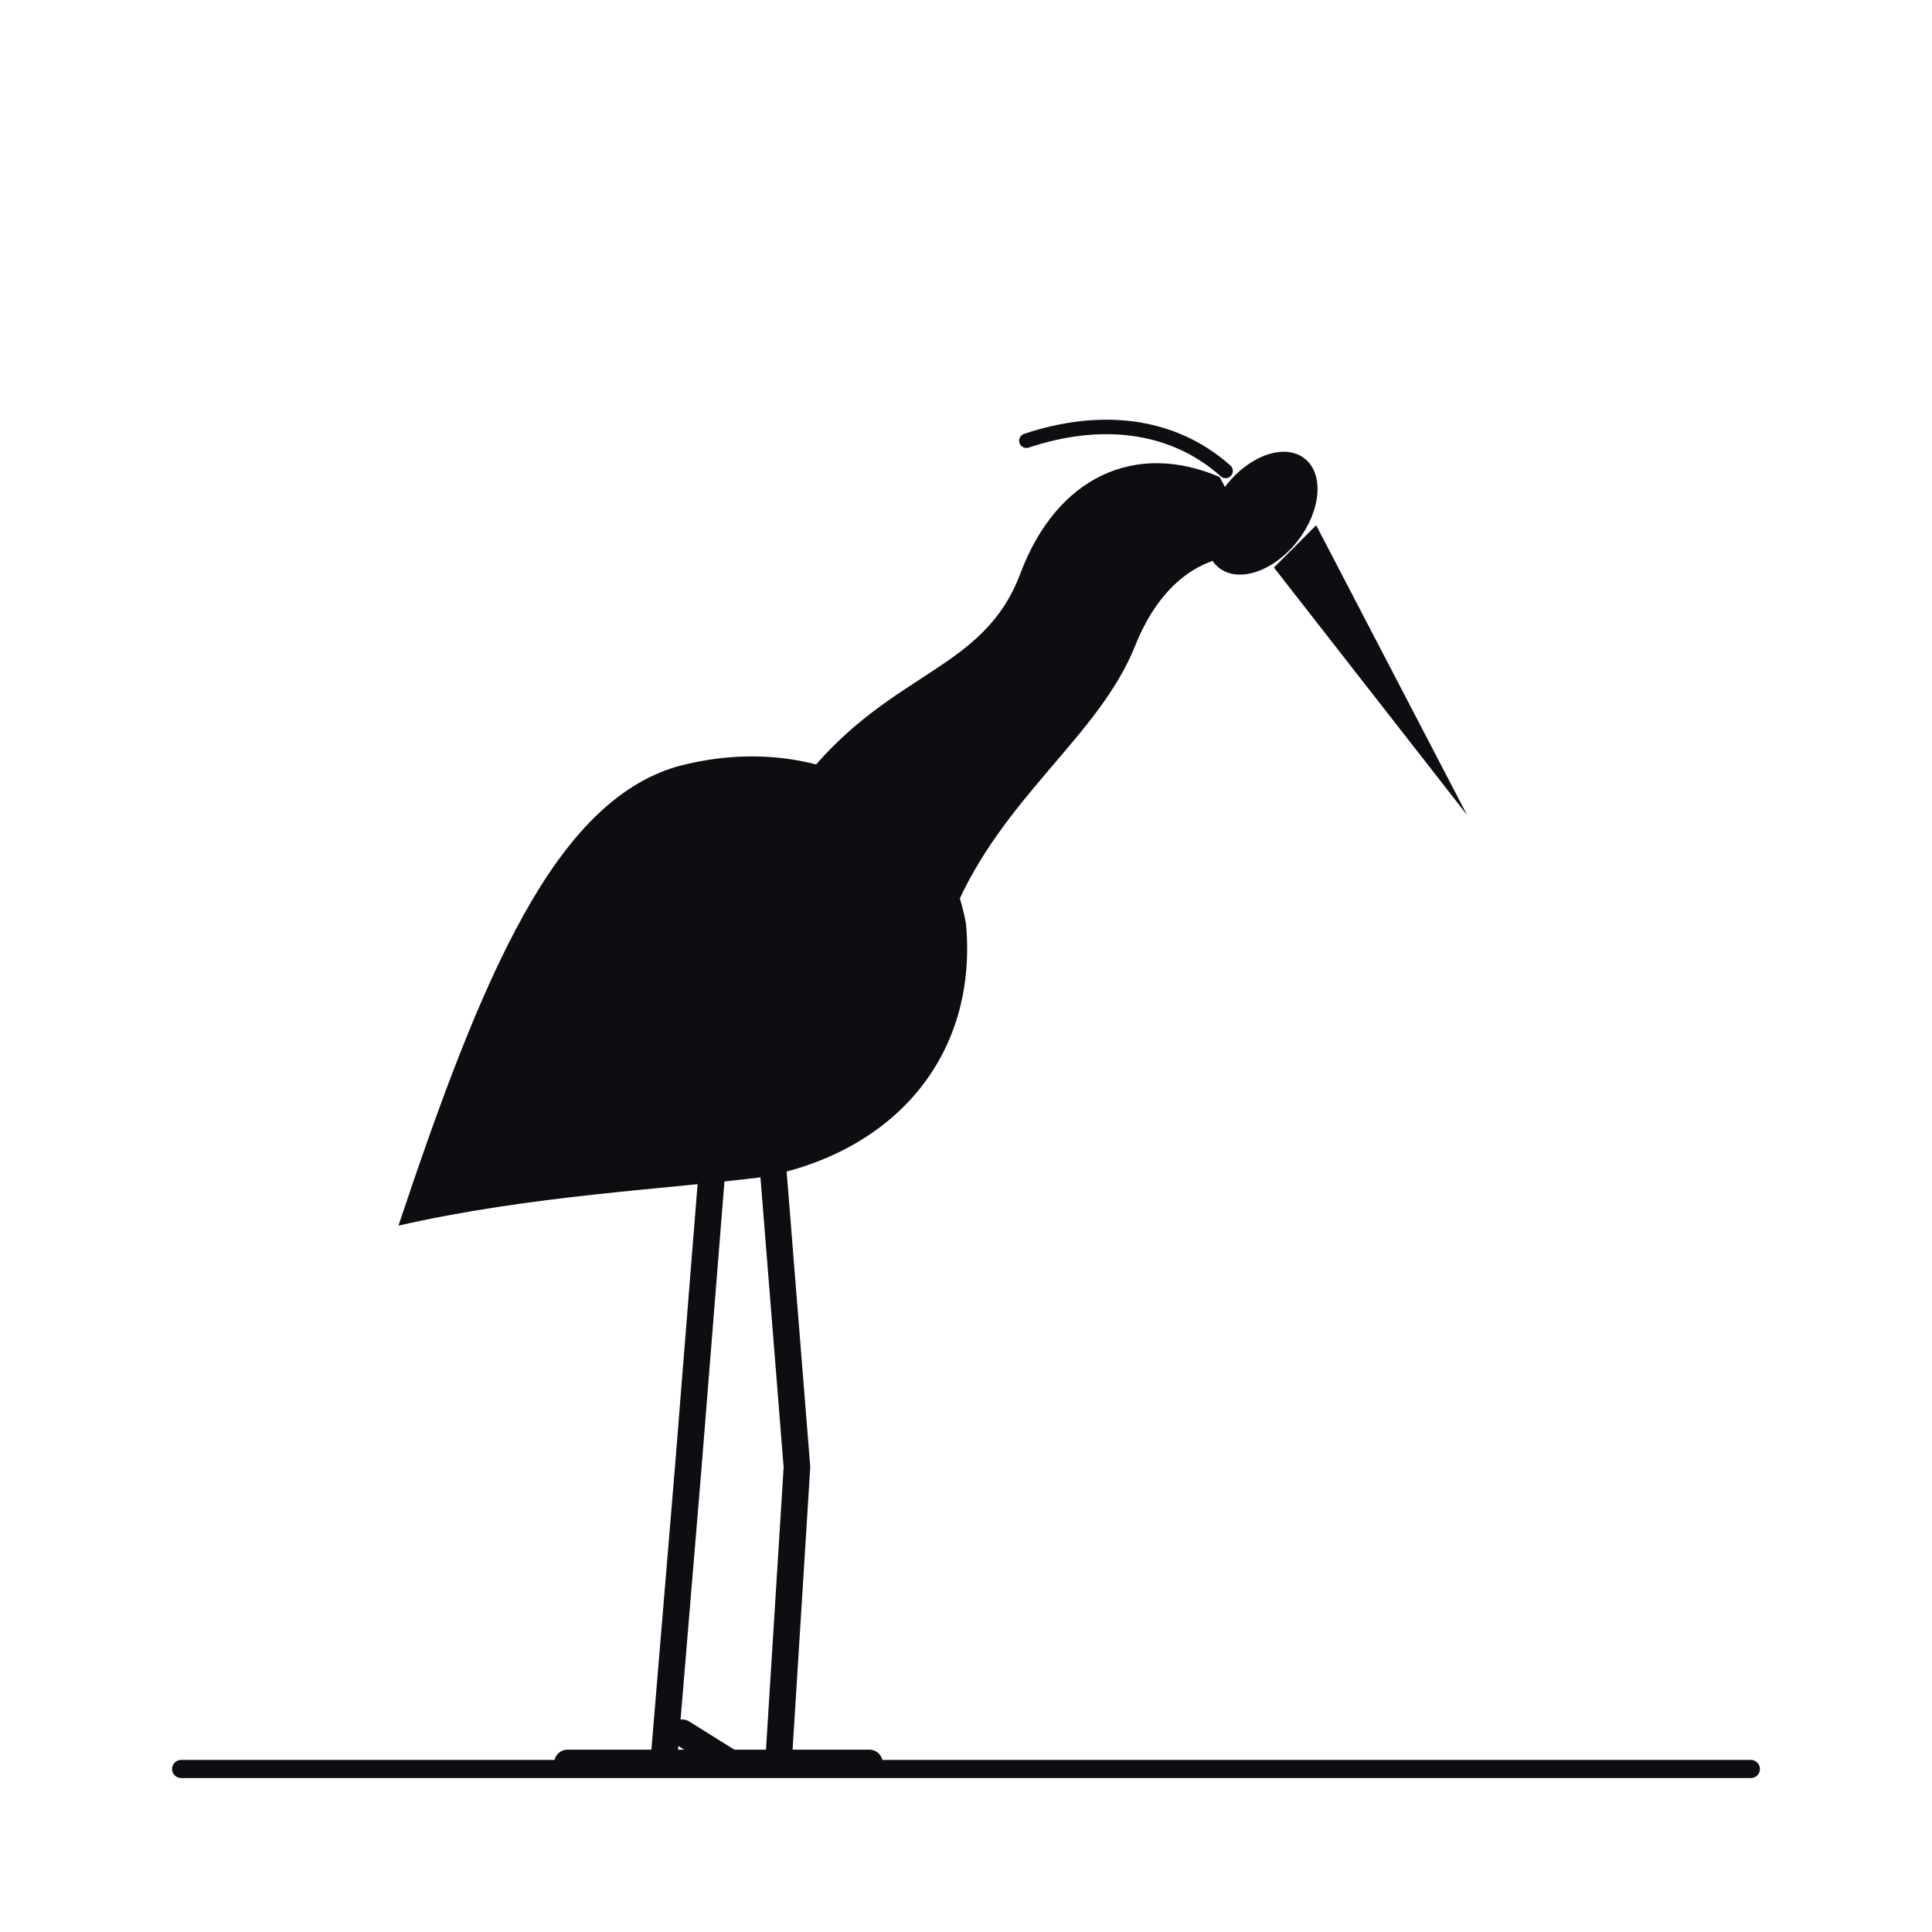
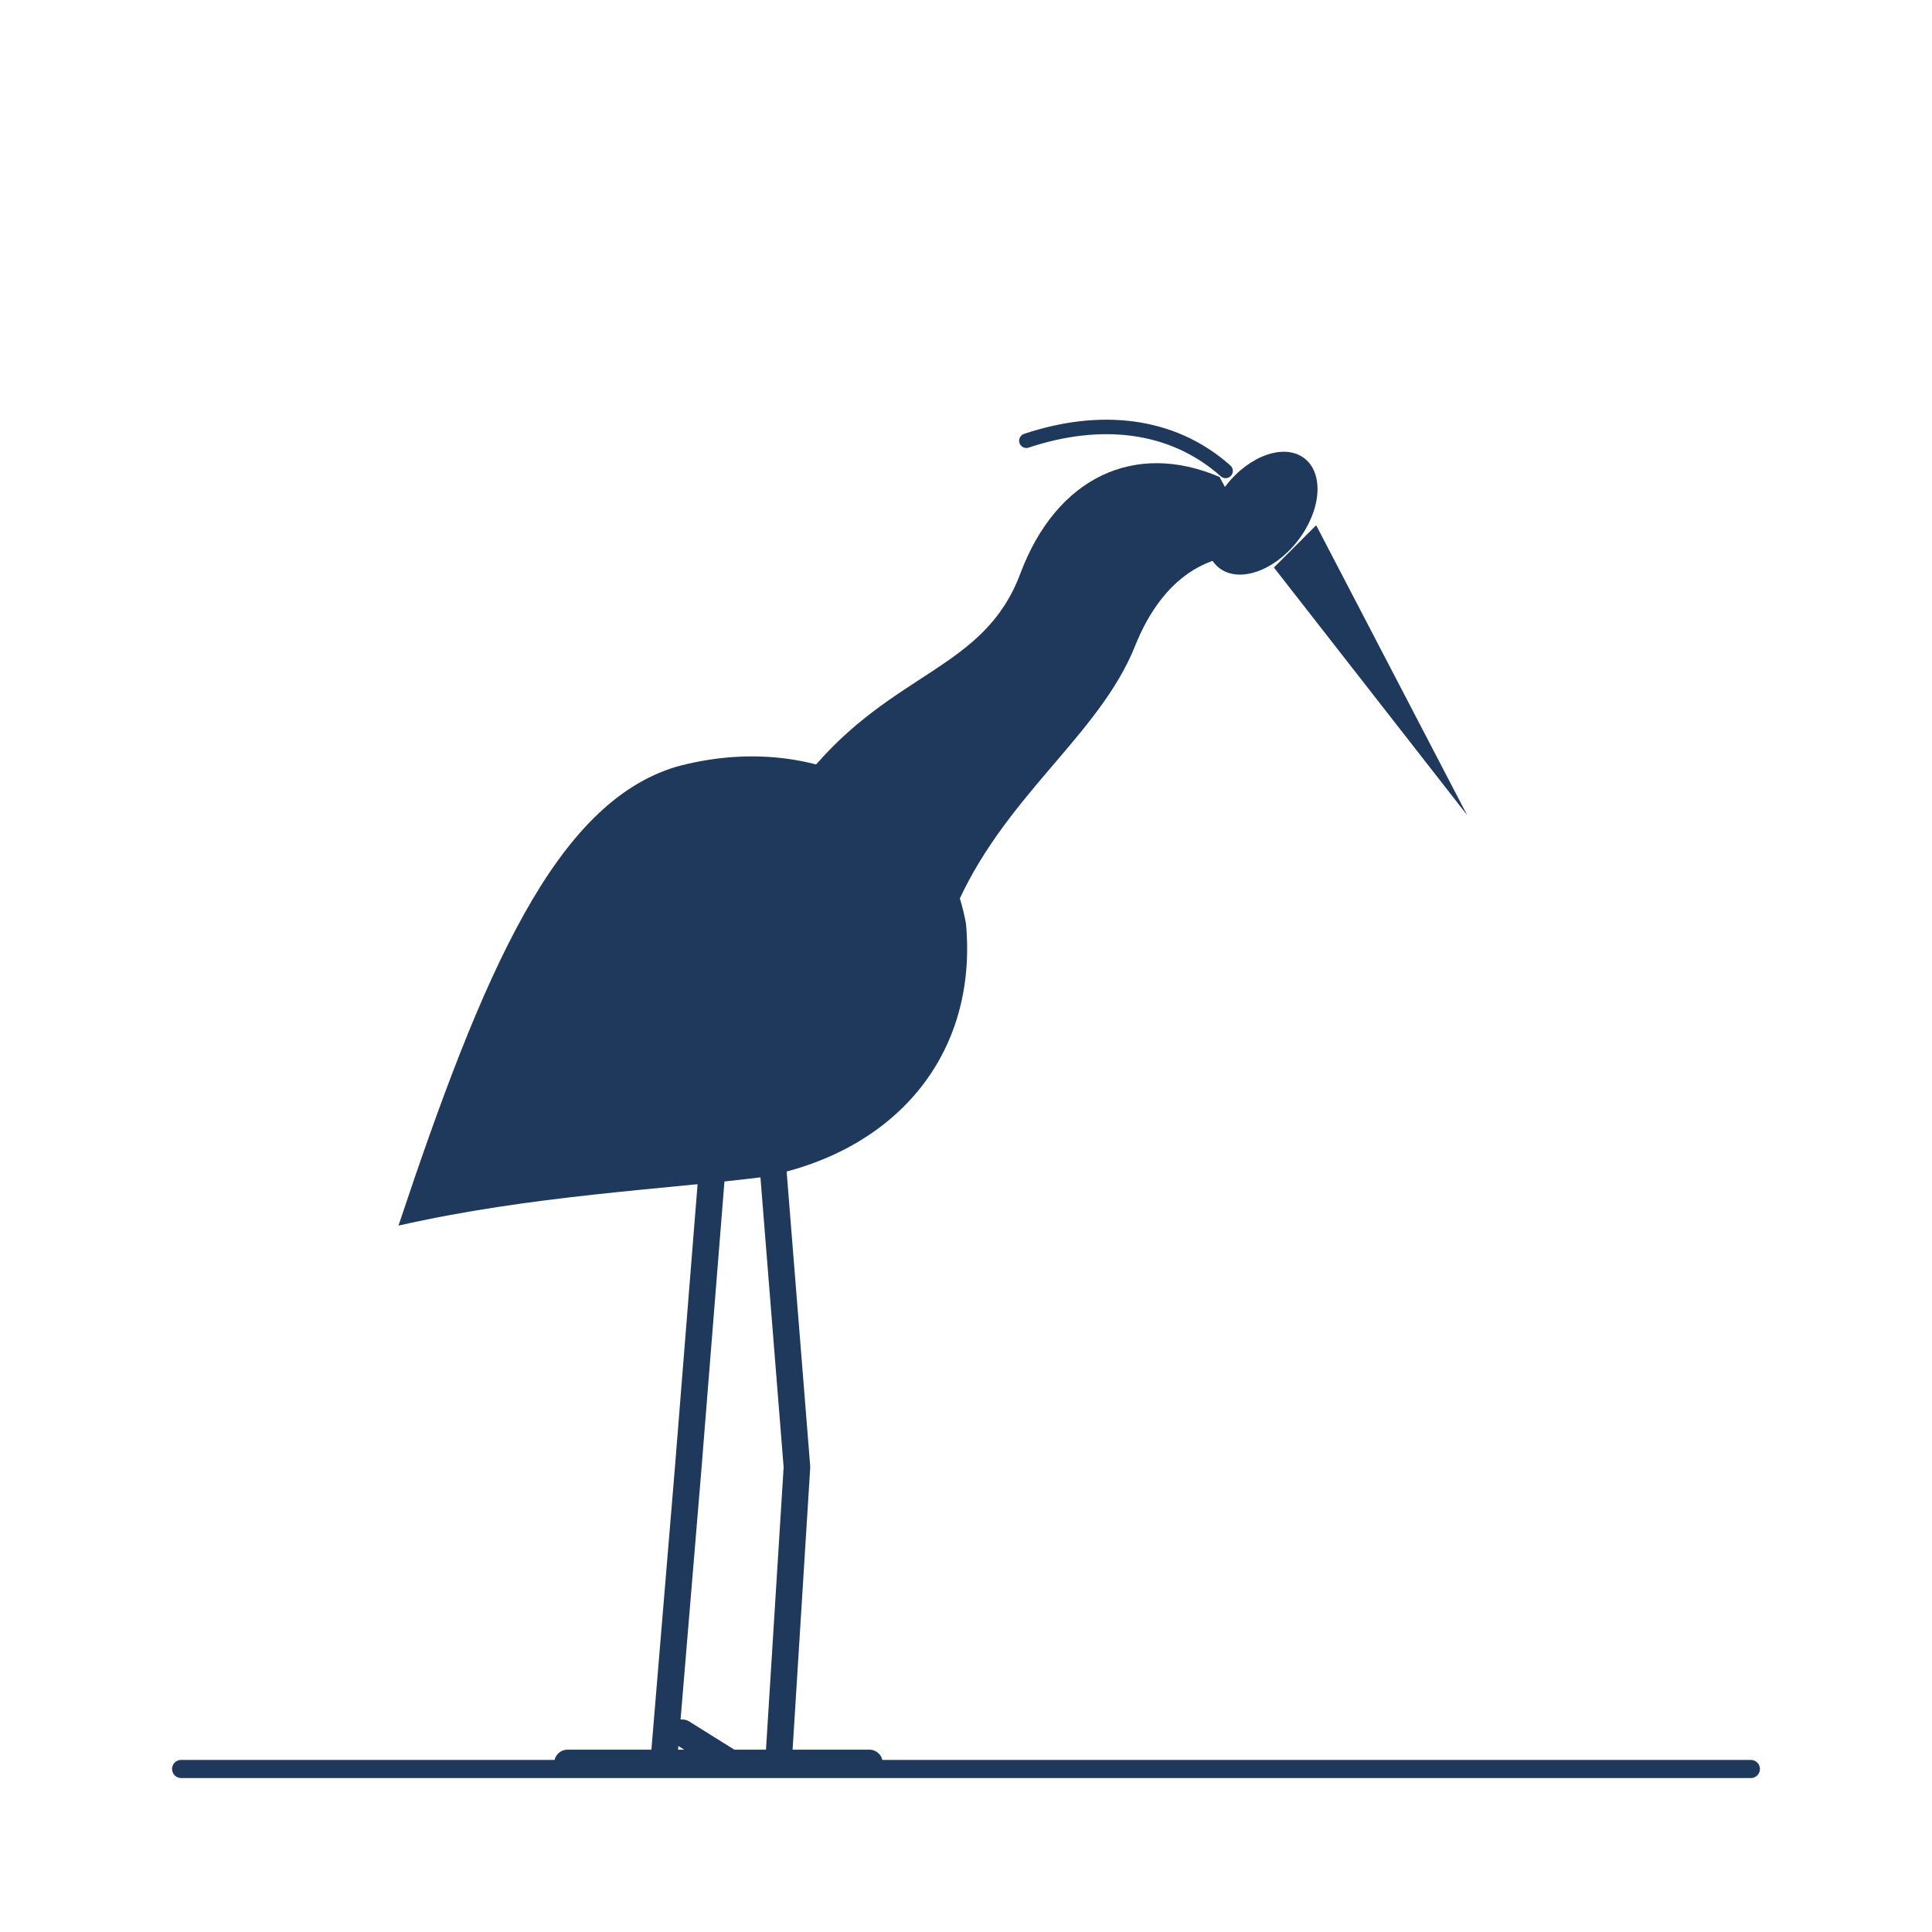
<svg xmlns="http://www.w3.org/2000/svg" width="128" height="128" viewBox="0 0 128 128" role="img" aria-label="Heron">
  <g transform="translate(104 6) scale(-0.4 0.4)">
-     <g fill="#0D0E12">
+     <g fill="#1E395B">
      <path d="M100 138 C104 116 126 106 148 112 C168 118 180 146 194 188 C172 183 150 182 134 180 C112 176 98 160 100 138 Z" />
      <path d="M126 113 C112 96 97 96 91 80 C85 64 72 58 58 64 L51 77 C61 76 68 82 72 92 C78 107 94 117 102 136 Z" />
      <ellipse cx="51" cy="70" rx="11.5" ry="7.5" transform="rotate(52 51 70)" />
      <path d="M42 72 L49 79 L17 120 Z" />
    </g>
-     <g fill="none" stroke="#0D0E12" stroke-linecap="round" stroke-linejoin="round">
+     <g fill="none" stroke="#1E395B" stroke-linecap="round" stroke-linejoin="round">
      <path d="M57 63 C66 55 78 54 90 58" stroke-width="2.4" />
      <path d="M132 178 L128 228 L131 276 M142 178 L146 228 L150 276 M116 277 H139 M139 277 L147 272 M140 277 H166" stroke-width="4.4" />
    </g>
  </g>
-   <path d="M12 117.2 H116" stroke="#0D0E12" stroke-width="1.2" stroke-linecap="round" />
+   <path d="M12 117.2 H116" stroke="#1E395B" stroke-width="1.2" stroke-linecap="round" />
</svg>
